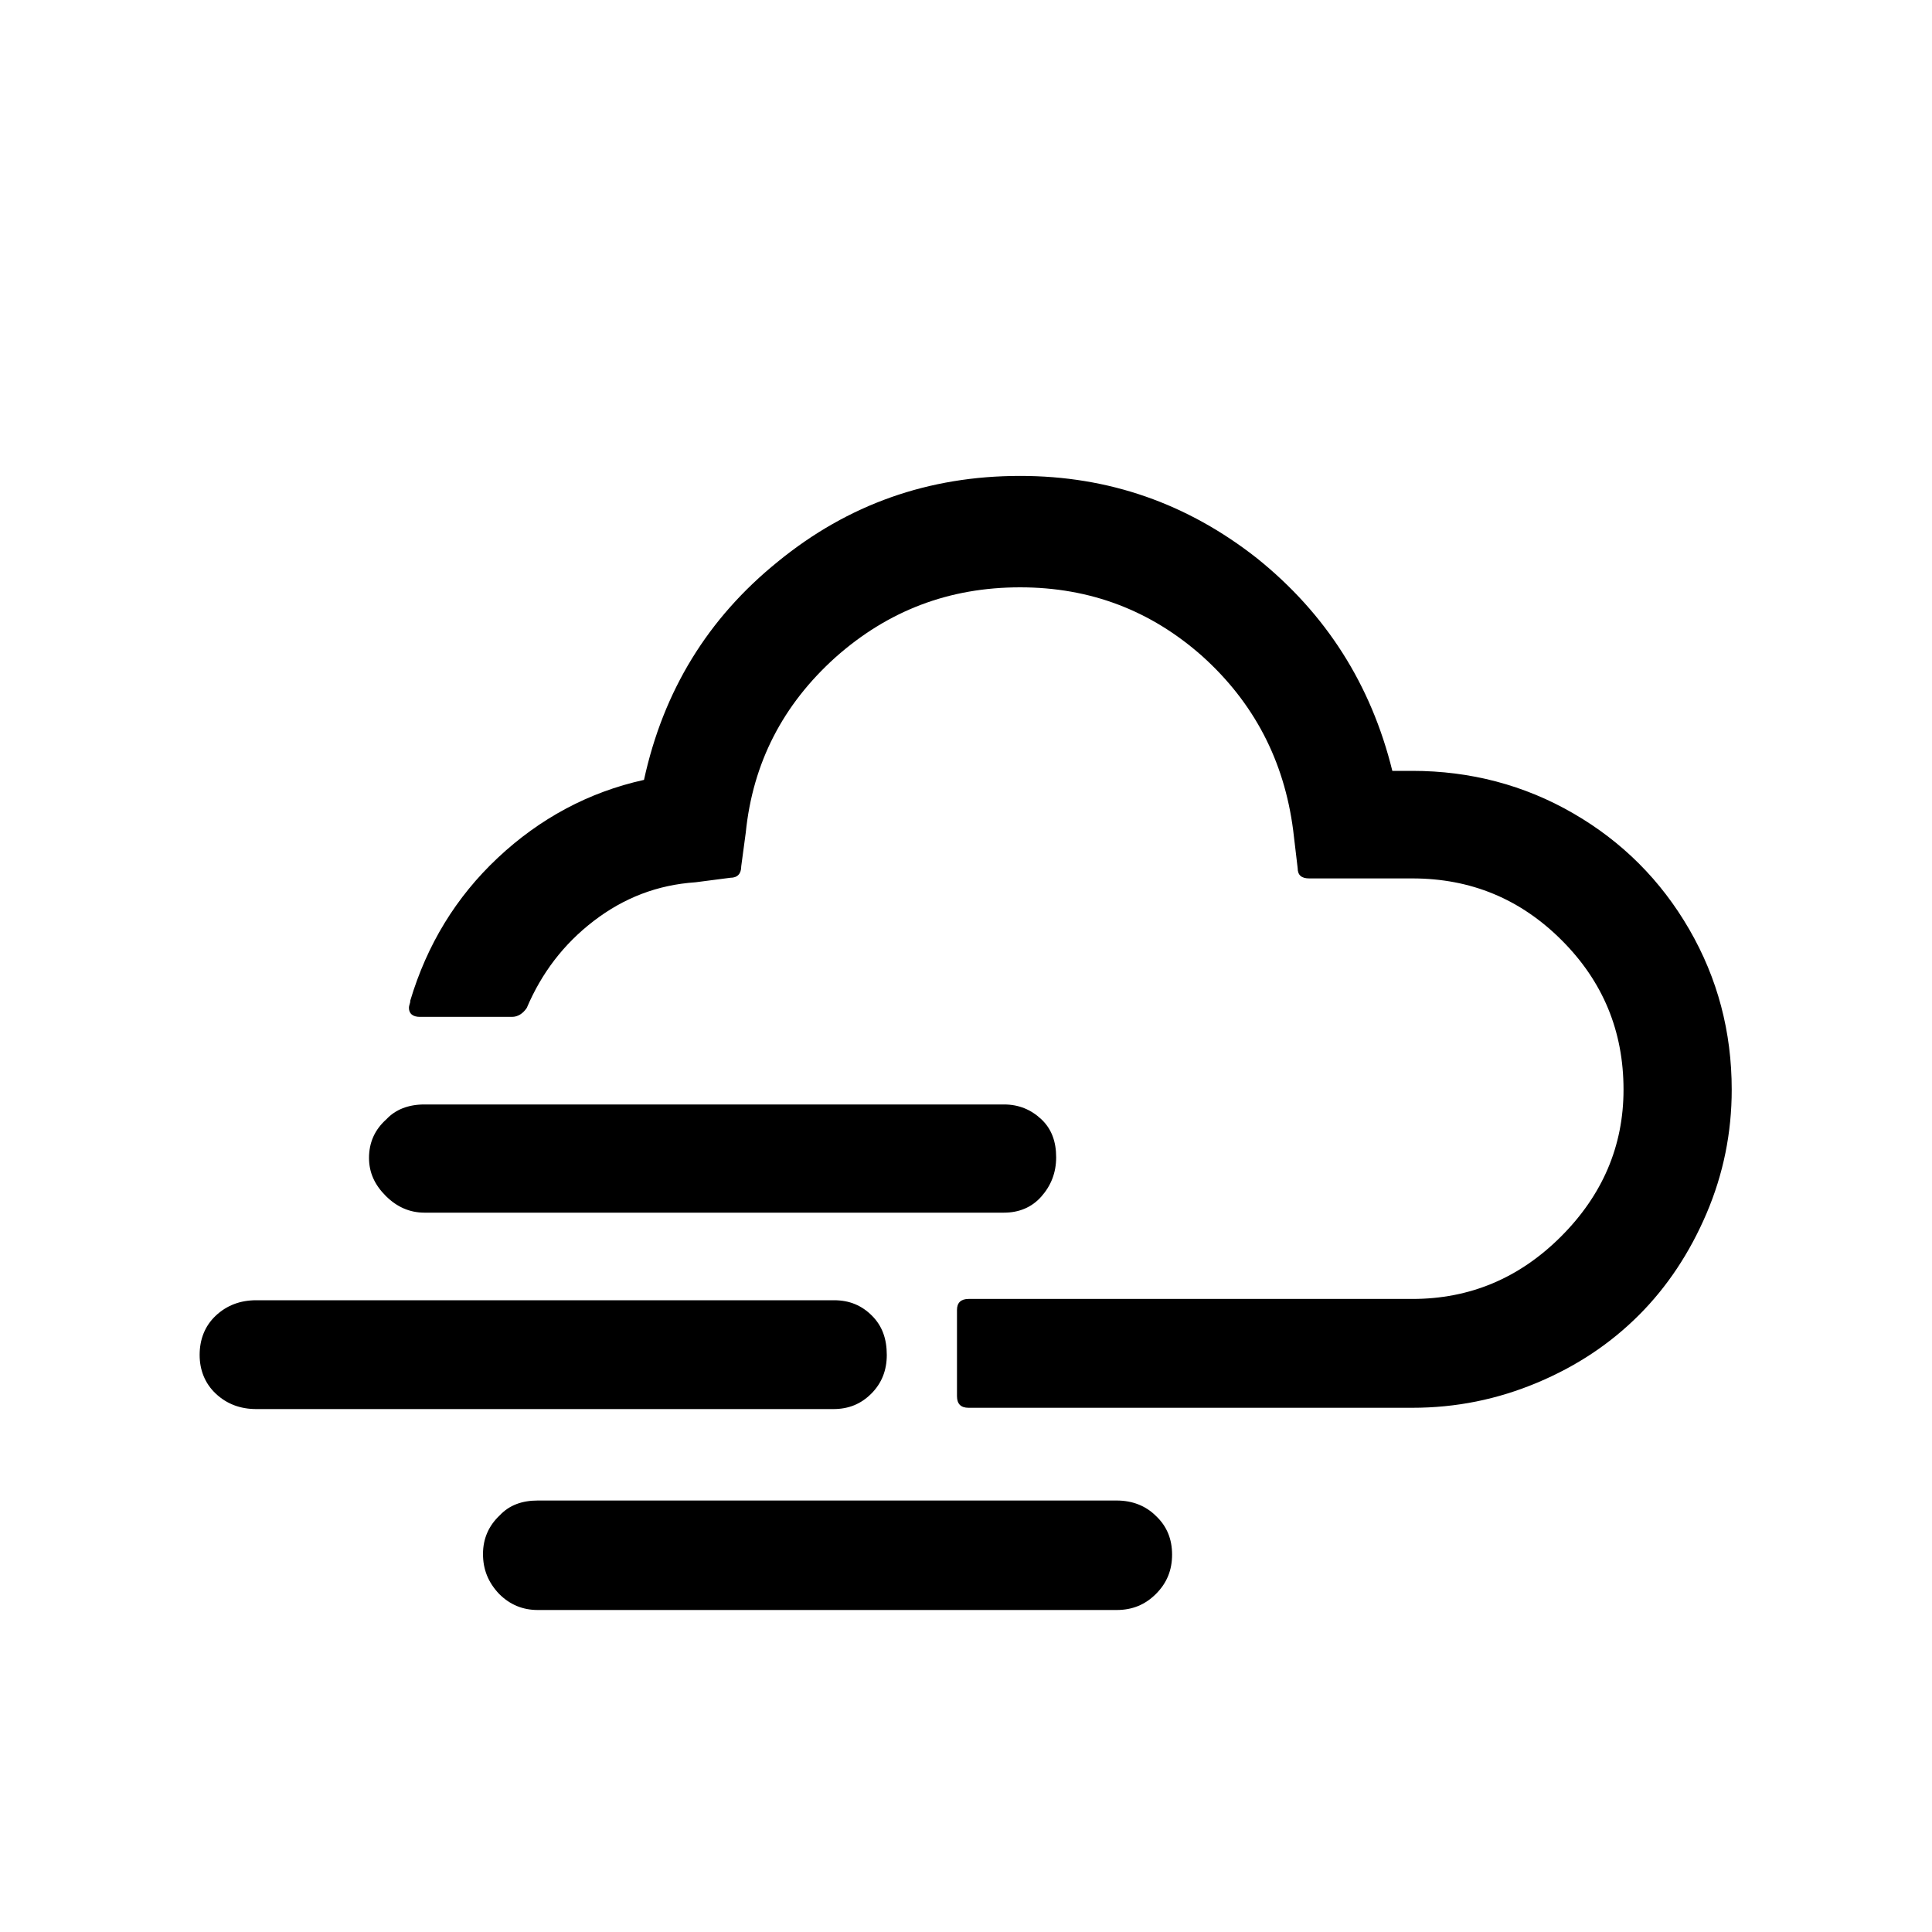
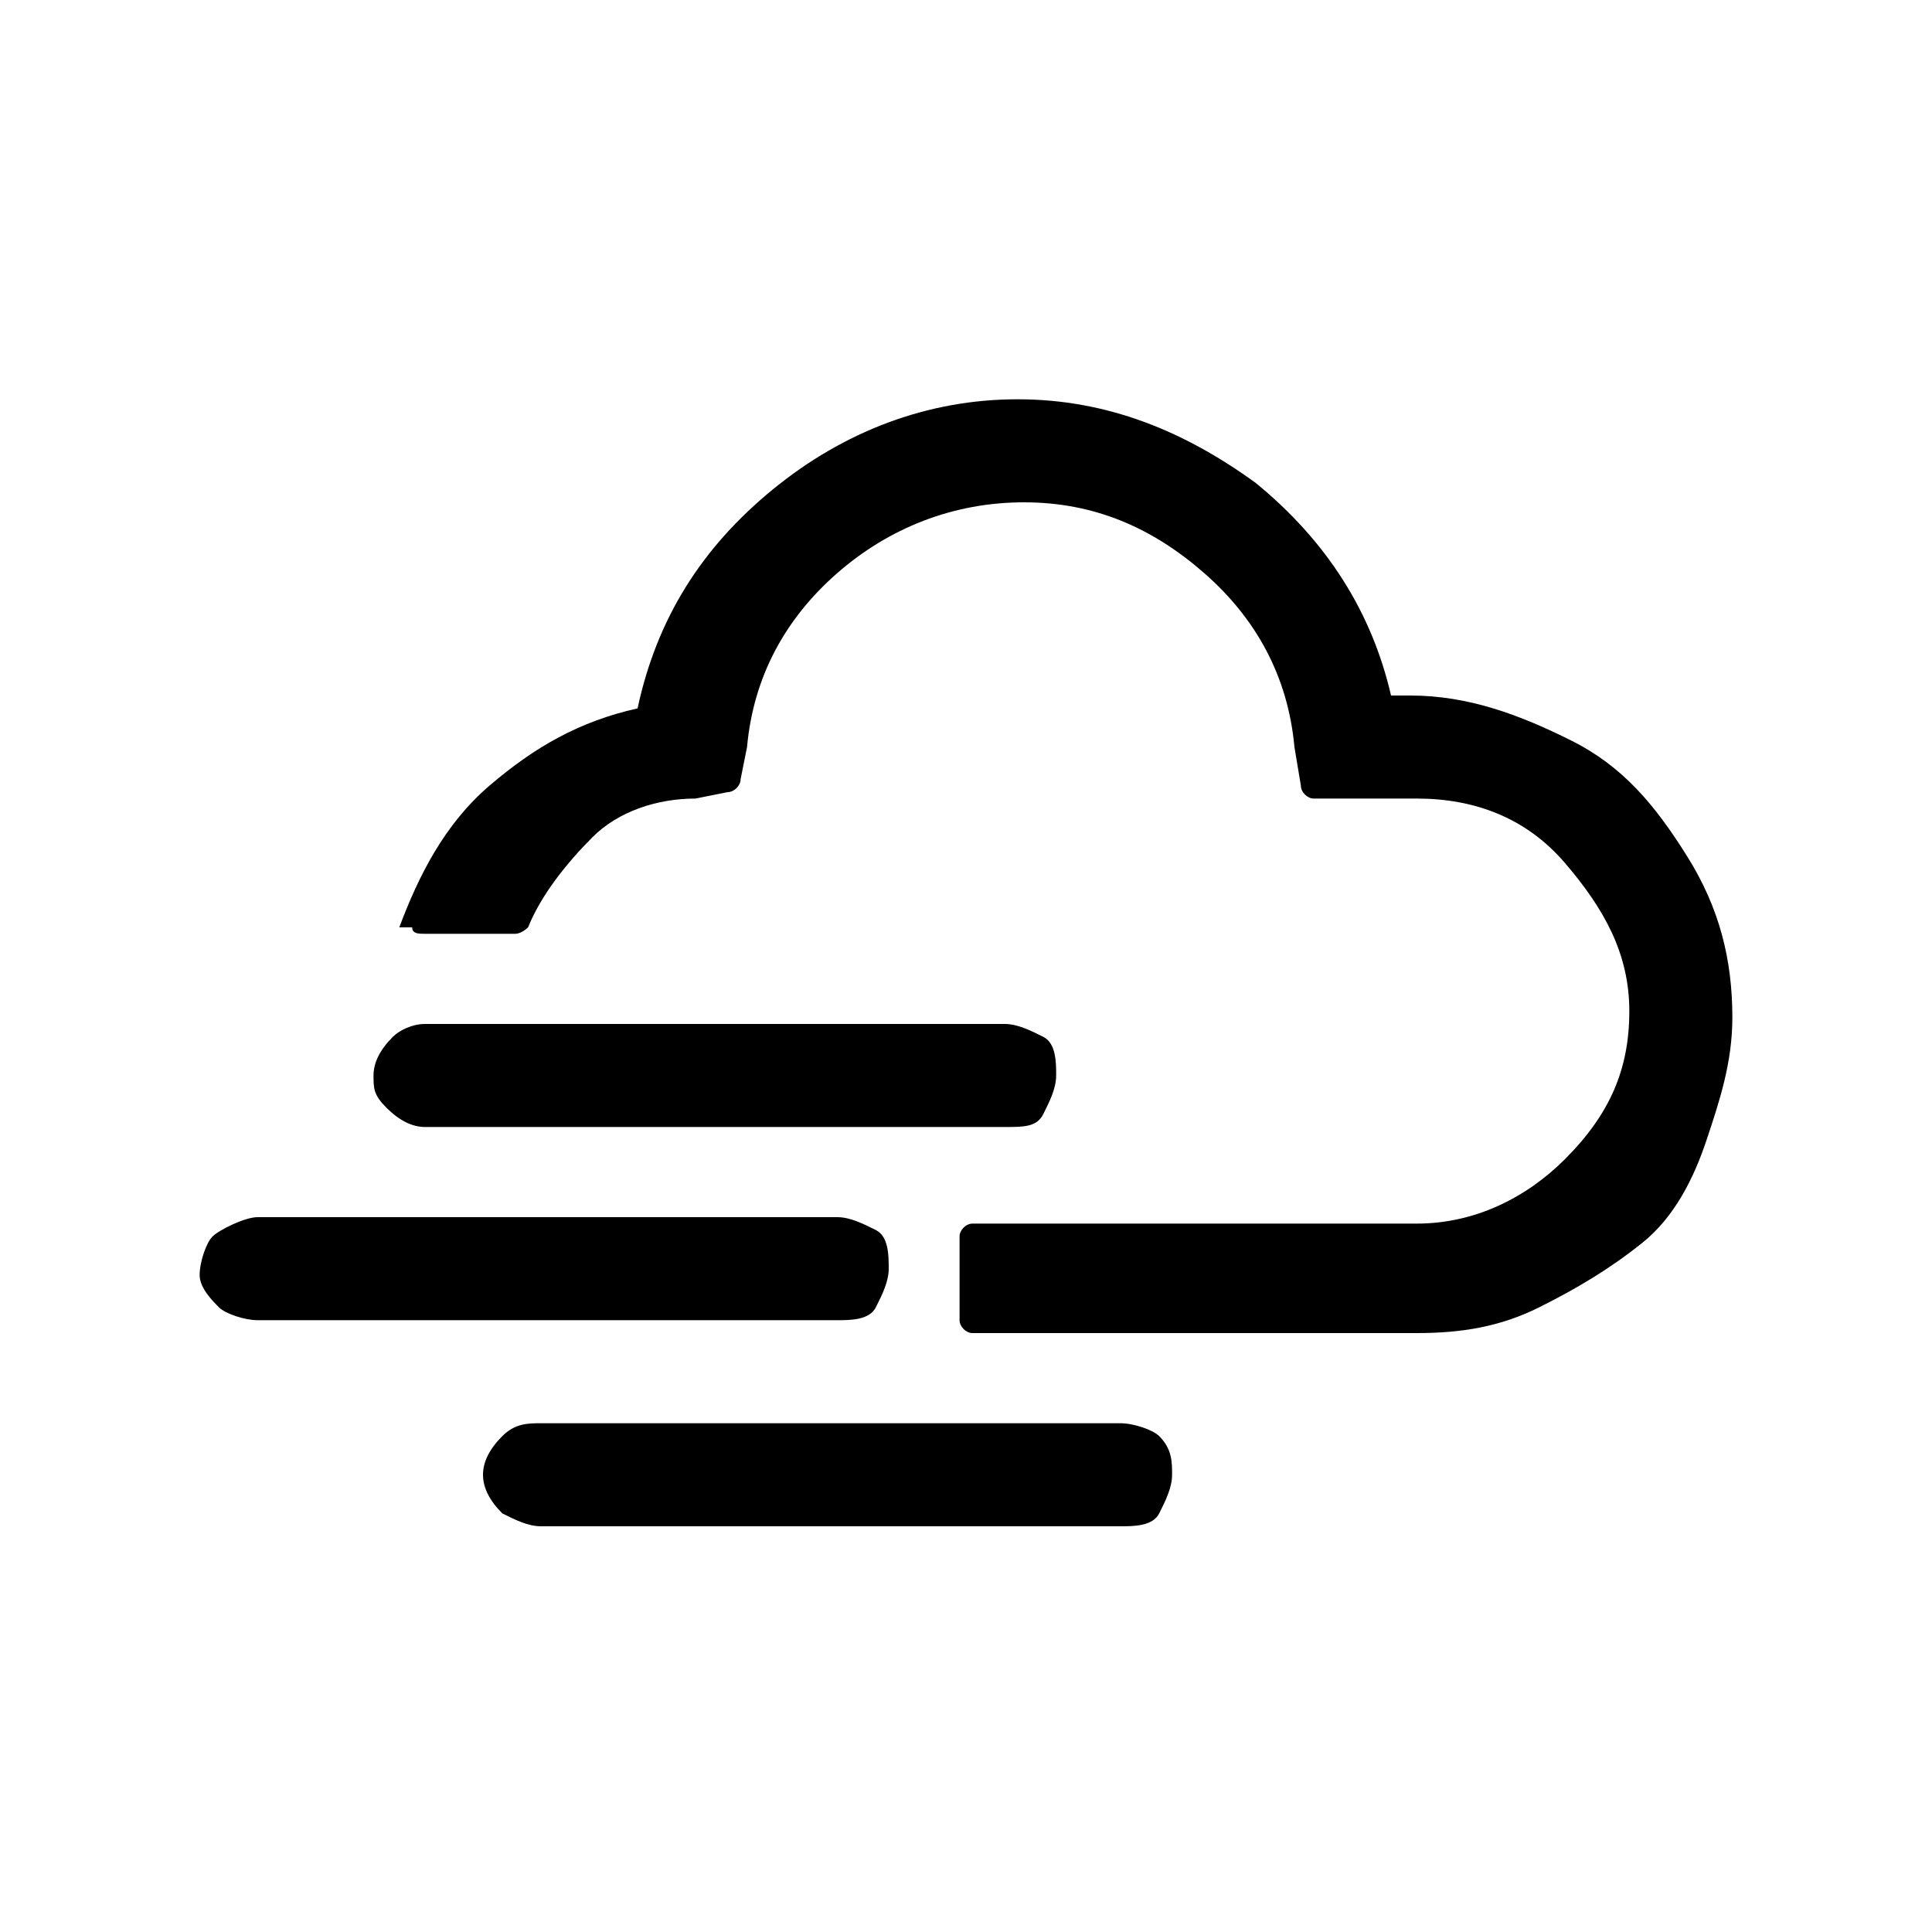
<svg xmlns="http://www.w3.org/2000/svg" version="1.1" id="Layer_1" x="0px" y="0px" viewBox="0 0 30 30" style="enable-background:new 0 0 30 30;" xml:space="preserve">
-   <path d="M3.1,21.04c0-0.24,0.08-0.45,0.25-0.61s0.38-0.24,0.63-0.24h8.97c0.24,0,0.43,0.08,0.59,0.24c0.16,0.16,0.23,0.36,0.23,0.61  c0,0.24-0.08,0.44-0.24,0.6c-0.16,0.16-0.35,0.24-0.59,0.24H3.98c-0.25,0-0.46-0.08-0.63-0.24S3.1,21.27,3.1,21.04z M5.73,17.98  c0-0.24,0.09-0.44,0.27-0.6c0.14-0.15,0.34-0.23,0.59-0.23h9c0.23,0,0.42,0.08,0.58,0.23s0.23,0.35,0.23,0.59  c0,0.24-0.08,0.44-0.23,0.61c-0.15,0.17-0.35,0.25-0.58,0.25h-9c-0.23,0-0.43-0.09-0.6-0.26S5.73,18.21,5.73,17.98z M6.35,15.65  c0,0.09,0.06,0.14,0.17,0.14h1.43c0.09,0,0.17-0.05,0.23-0.14c0.23-0.54,0.57-0.99,1.04-1.35s0.99-0.56,1.58-0.6l0.54-0.07  c0.11,0,0.17-0.06,0.17-0.18l0.07-0.52c0.11-1.09,0.58-1.99,1.39-2.72c0.82-0.73,1.77-1.09,2.87-1.09c1.09,0,2.03,0.36,2.83,1.07  c0.8,0.72,1.27,1.62,1.41,2.7l0.07,0.59c0,0.11,0.06,0.16,0.18,0.16h1.6c0.91,0,1.68,0.32,2.32,0.96c0.64,0.64,0.96,1.41,0.96,2.32  c0,0.88-0.33,1.64-0.97,2.28c-0.65,0.65-1.42,0.97-2.31,0.97h-6.89c-0.12,0-0.18,0.06-0.18,0.17v1.34c0,0.12,0.06,0.18,0.18,0.18  h6.89c0.68,0,1.32-0.13,1.94-0.39s1.14-0.61,1.58-1.05s0.79-0.97,1.05-1.58s0.39-1.25,0.39-1.92c0-0.9-0.22-1.73-0.66-2.49  c-0.44-0.76-1.04-1.36-1.8-1.8c-0.76-0.44-1.6-0.66-2.5-0.66h-0.31c-0.33-1.34-1.03-2.44-2.1-3.3c-1.08-0.85-2.3-1.28-3.68-1.28  c-1.42,0-2.67,0.44-3.76,1.33c-1.09,0.88-1.78,2.01-2.08,3.39c-0.86,0.19-1.62,0.6-2.27,1.21s-1.1,1.35-1.36,2.22v0.02  C6.36,15.6,6.35,15.62,6.35,15.65z M7.5,24.13c0-0.24,0.09-0.44,0.26-0.6c0.15-0.16,0.35-0.23,0.59-0.23h8.99  c0.24,0,0.45,0.08,0.61,0.24c0.17,0.16,0.25,0.36,0.25,0.6c0,0.24-0.08,0.44-0.25,0.61c-0.17,0.17-0.37,0.25-0.61,0.25H8.35  c-0.23,0-0.43-0.08-0.6-0.25C7.58,24.57,7.5,24.37,7.5,24.13z" />
+   <path d="M3.1,19.8c0-0.2,0.1-0.5,0.2-0.6s0.5-0.3,0.7-0.3h9c0.2,0,0.4,0.1,0.6,0.2s0.2,0.4,0.2,0.6s-0.1,0.4-0.2,0.6  s-0.4,0.2-0.6,0.2H4c-0.2,0-0.5-0.1-0.6-0.2S3.1,20,3.1,19.8z M5.8,16.7c0-0.2,0.1-0.4,0.3-0.6c0.1-0.1,0.3-0.2,0.5-0.2h9  c0.2,0,0.4,0.1,0.6,0.2s0.2,0.4,0.2,0.6s-0.1,0.4-0.2,0.6s-0.3,0.2-0.6,0.2h-9c-0.2,0-0.4-0.1-0.6-0.3S5.8,16.9,5.8,16.7z M6.4,14.4  c0,0.1,0.1,0.1,0.2,0.1H8c0.1,0,0.2-0.1,0.2-0.1c0.2-0.5,0.6-1,1-1.4s1-0.6,1.6-0.6l0.5-0.1c0.1,0,0.2-0.1,0.2-0.2l0.1-0.5  c0.1-1.1,0.6-2,1.4-2.7c0.8-0.7,1.8-1.1,2.9-1.1s2,0.4,2.8,1.1s1.3,1.6,1.4,2.7l0.1,0.6c0,0.1,0.1,0.2,0.2,0.2H22  c0.9,0,1.7,0.3,2.3,1s1,1.4,1,2.3s-0.3,1.6-1,2.3c-0.6,0.6-1.4,1-2.3,1h-6.9c-0.1,0-0.2,0.1-0.2,0.2v1.3c0,0.1,0.1,0.2,0.2,0.2H22  c0.7,0,1.3-0.1,1.9-0.4s1.1-0.6,1.6-1s0.8-1,1-1.6s0.4-1.2,0.4-1.9c0-0.9-0.2-1.7-0.7-2.5s-1-1.4-1.8-1.8c-0.8-0.4-1.6-0.7-2.5-0.7  h-0.3c-0.3-1.3-1-2.4-2.1-3.3c-1.1-0.8-2.3-1.3-3.7-1.3S13.1,6.7,12,7.6s-1.8,2-2.1,3.4c-0.9,0.2-1.6,0.6-2.3,1.2s-1.1,1.4-1.4,2.2  L6.4,14.4C6.4,14.3,6.4,14.3,6.4,14.4z M7.5,22.9c0-0.2,0.1-0.4,0.3-0.6s0.4-0.2,0.6-0.2h9c0.2,0,0.5,0.1,0.6,0.2  c0.2,0.2,0.2,0.4,0.2,0.6s-0.1,0.4-0.2,0.6s-0.4,0.2-0.6,0.2h-9c-0.2,0-0.4-0.1-0.6-0.2C7.6,23.3,7.5,23.1,7.5,22.9z" />
</svg>
